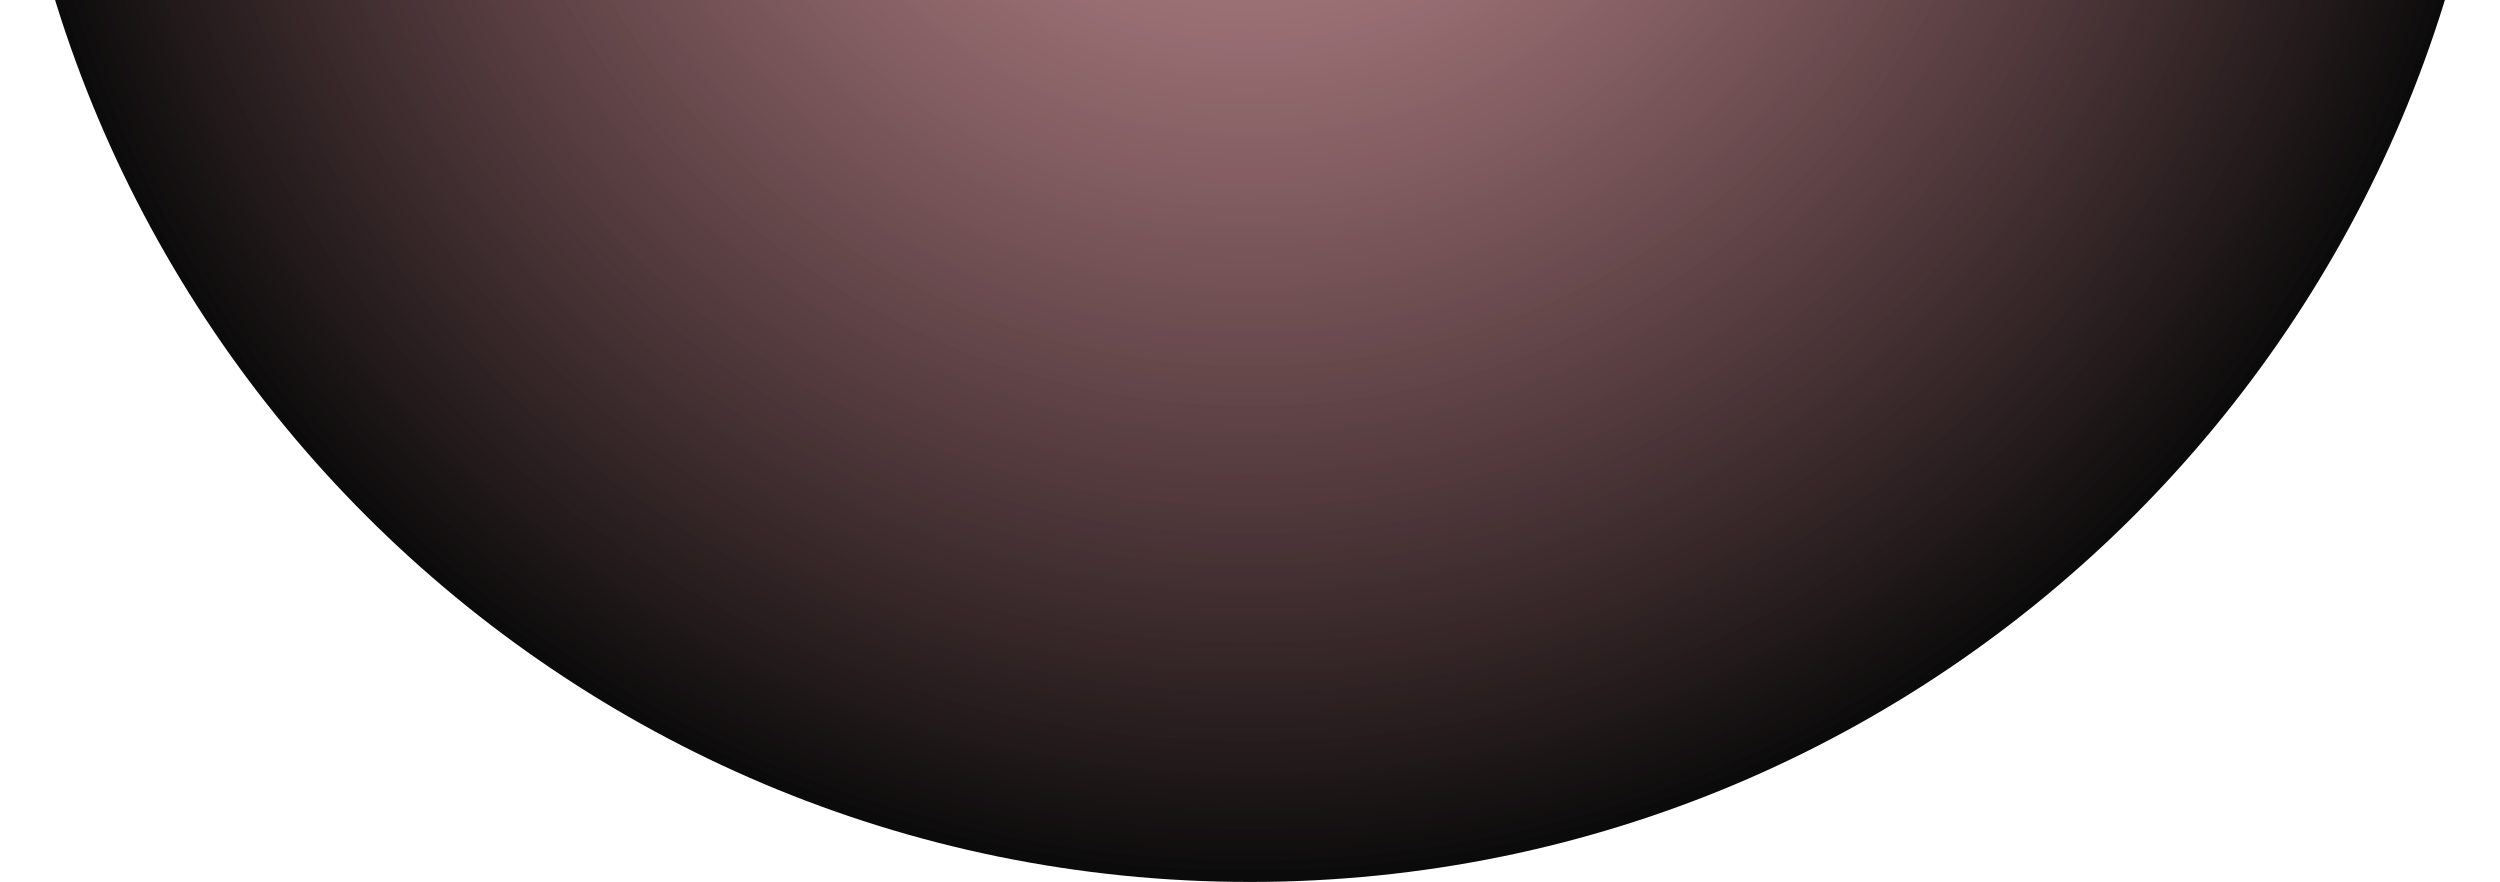
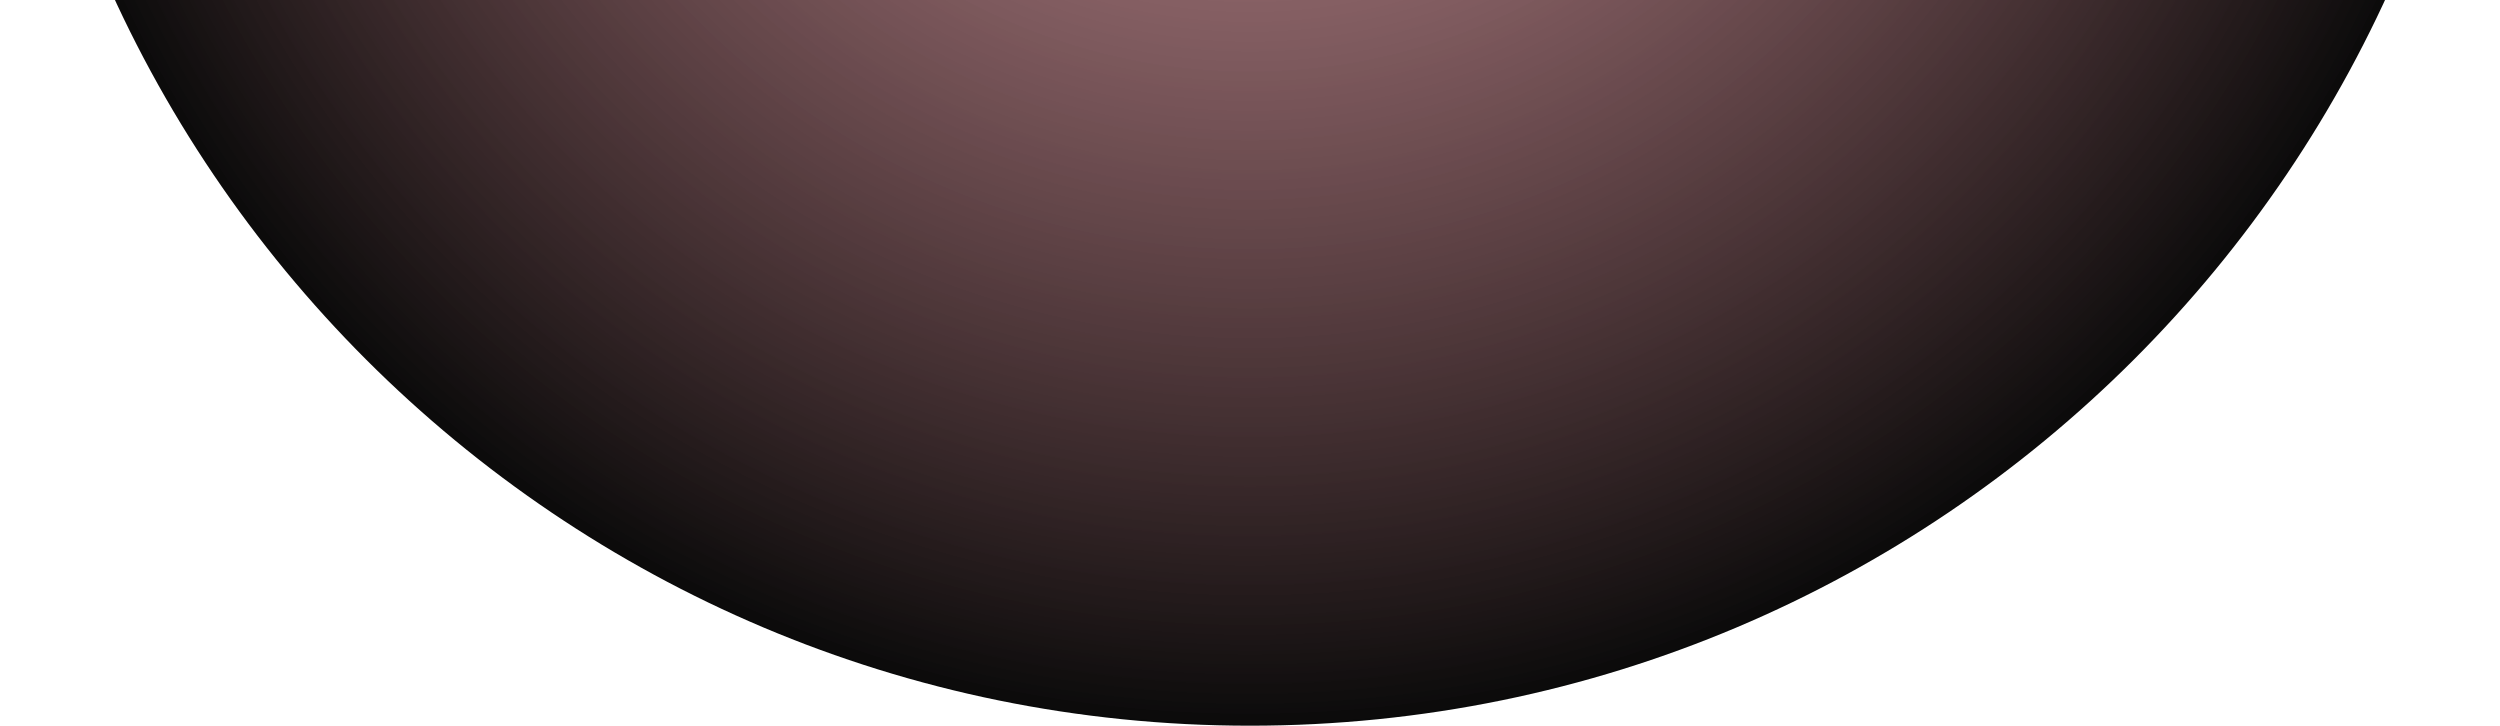
- <svg xmlns="http://www.w3.org/2000/svg" width="1440" height="508" viewBox="0 0 1440 508" fill="none">
-   <circle cx="720" cy="-212" r="720" fill="url(#paint0_radial_207_5)" />
+ <svg xmlns="http://www.w3.org/2000/svg" width="1440" height="418" viewBox="0 0 1440 418" fill="none">
+   <circle cx="720" cy="-302" r="720" fill="url(#paint0_radial_207_5)" />
  <defs>
-     <radialGradient id="paint0_radial_207_5" cx="0" cy="0" r="1" gradientUnits="userSpaceOnUse" gradientTransform="translate(720 -212) rotate(90) scale(720)">
+     <radialGradient id="paint0_radial_207_5" cx="0" cy="0" r="1" gradientUnits="userSpaceOnUse" gradientTransform="translate(720 -302) rotate(90) scale(720)">
      <stop stop-color="#8C2F39" stop-opacity="0.5" />
      <stop offset="1" stop-color="#0A0A0A" />
    </radialGradient>
  </defs>
</svg>
